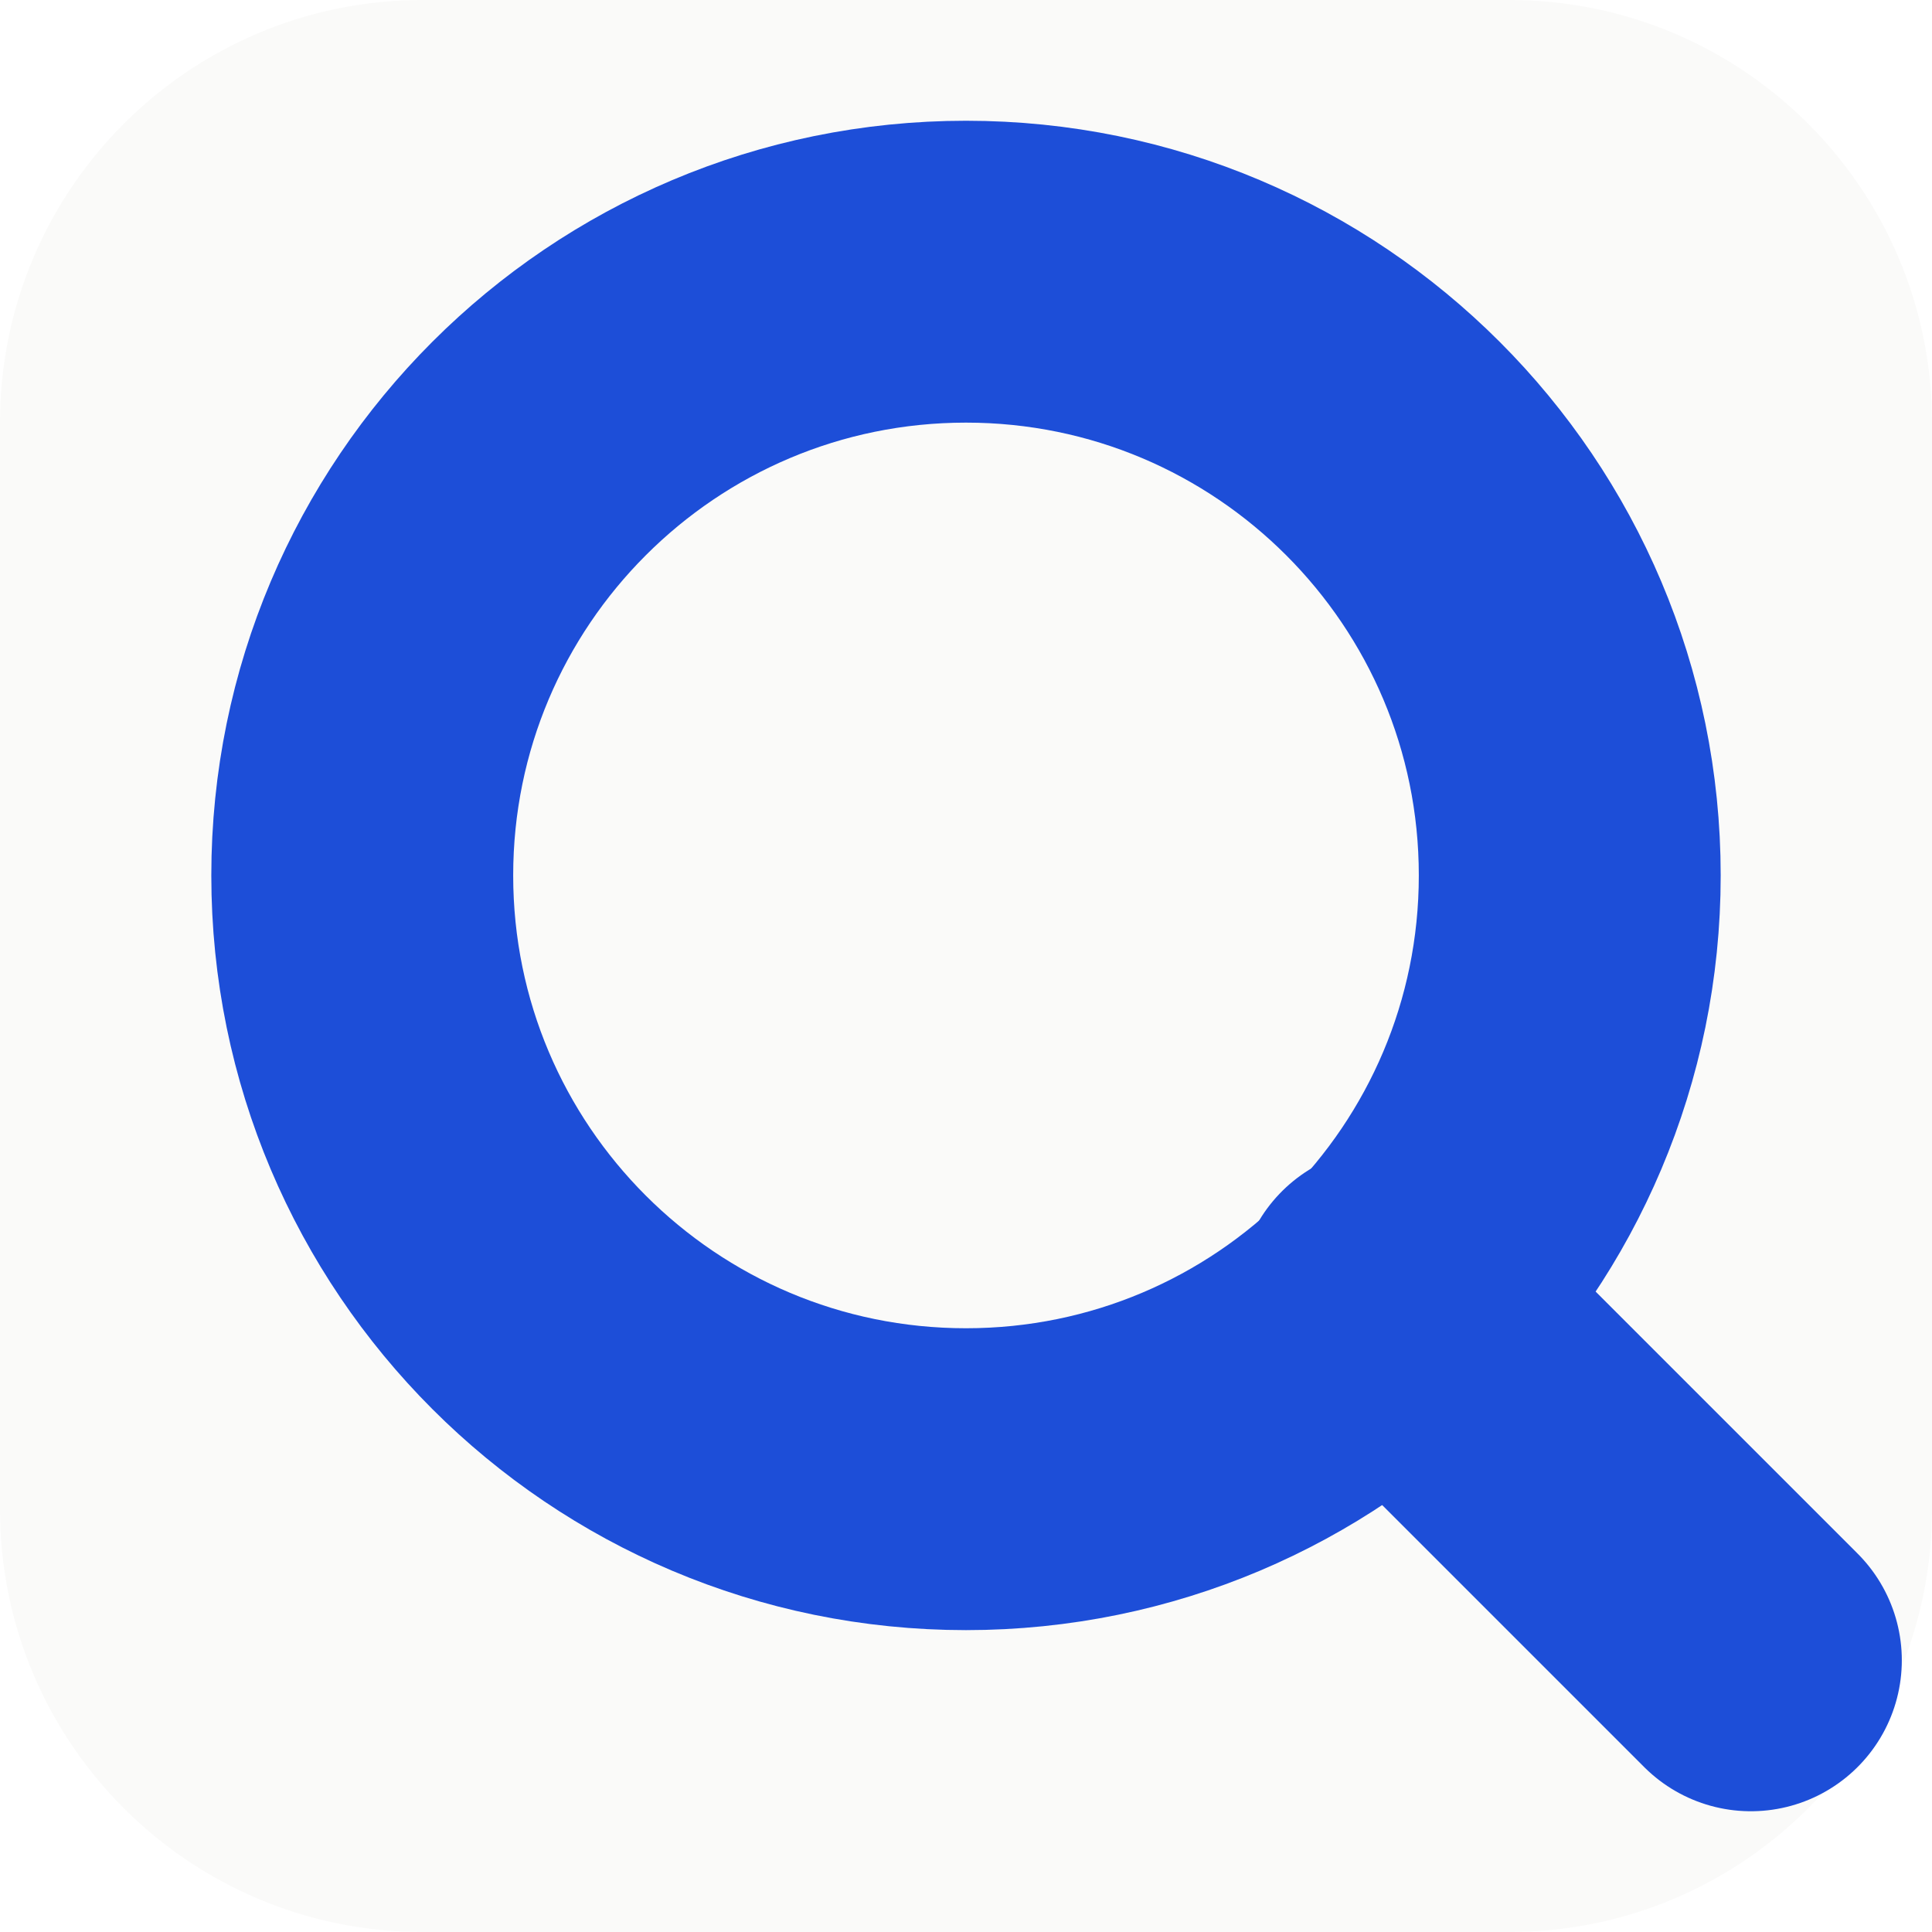
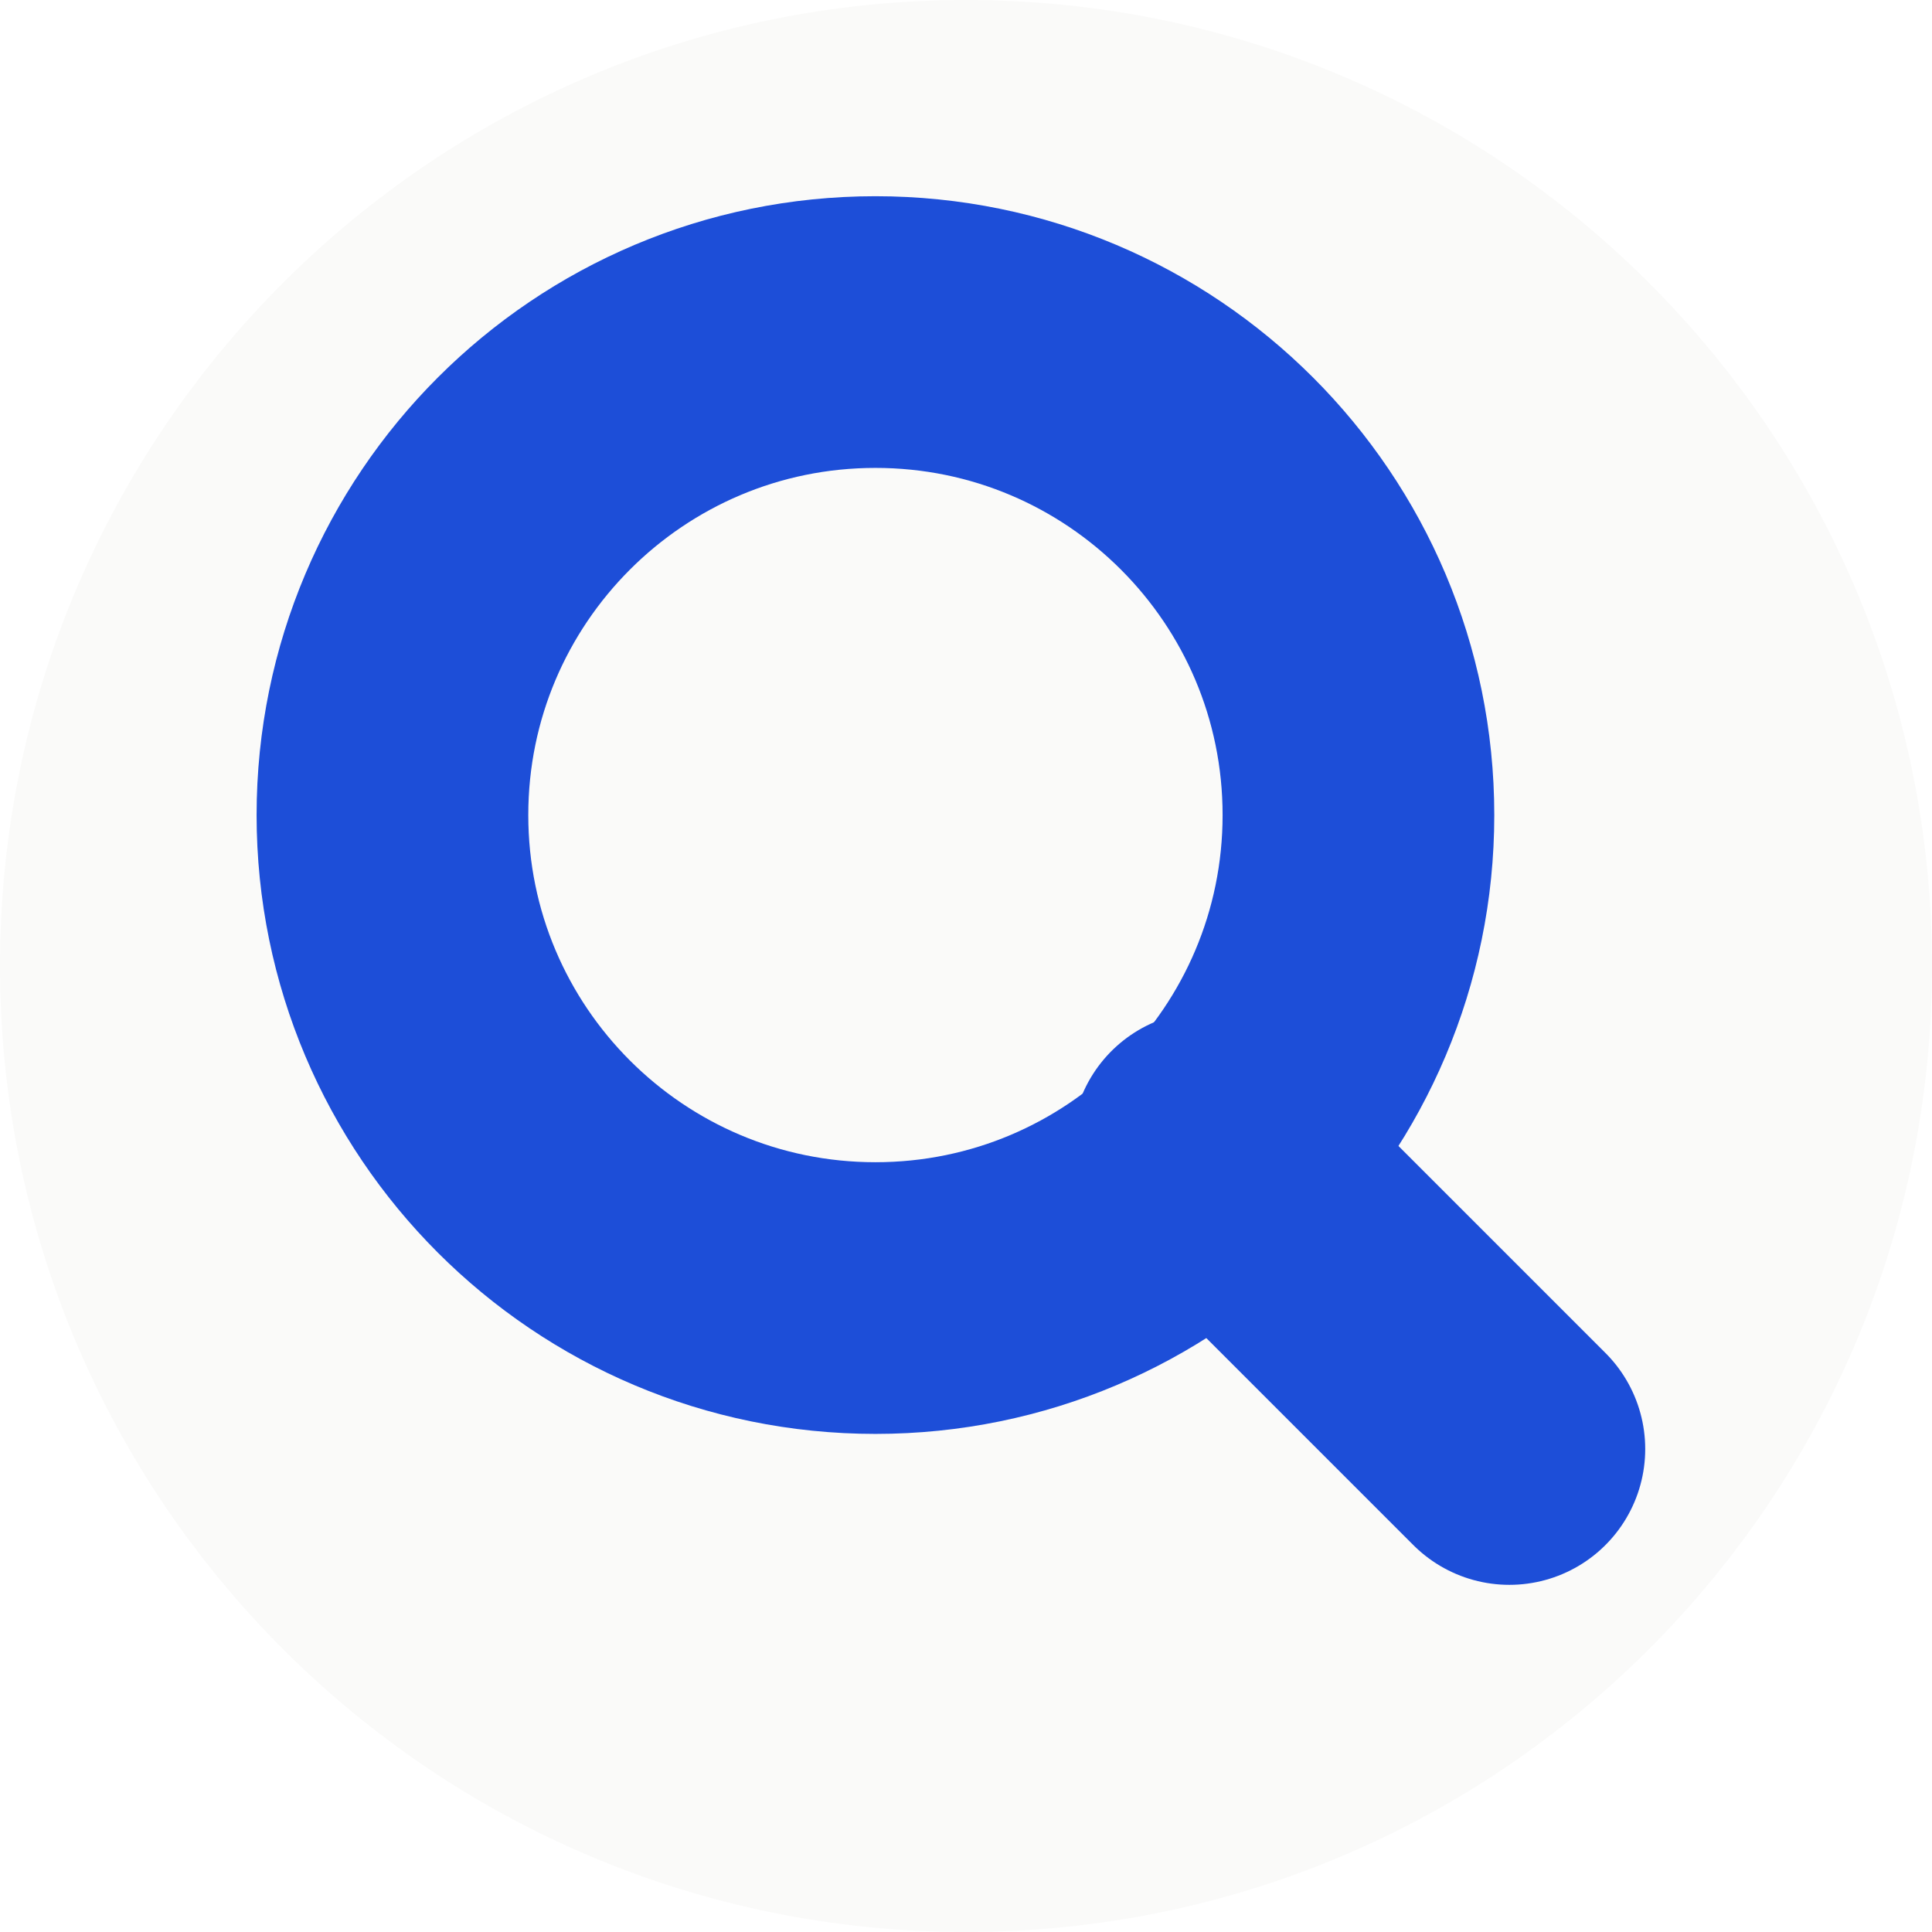
<svg xmlns="http://www.w3.org/2000/svg" viewBox="0 0 64 64">
-   <rect width="64" height="64" rx="14" fill="#fafaf9" />
-   <circle cx="32" cy="29" r="20" fill="none" stroke="#1d4ed8" stroke-width="10" />
-   <line x1="46" y1="43" x2="58" y2="55" stroke="#1d4ed8" stroke-width="10" stroke-linecap="round" />
+   <circle cx="32" cy="32" r="32" fill="#fafaf9" />
+   <circle cx="29" cy="27" r="16" fill="none" stroke="#1d4ed8" stroke-width="9" />
+   <line x1="40" y1="38" x2="50" y2="48" stroke="#1d4ed8" stroke-width="9" stroke-linecap="round" />
</svg>
